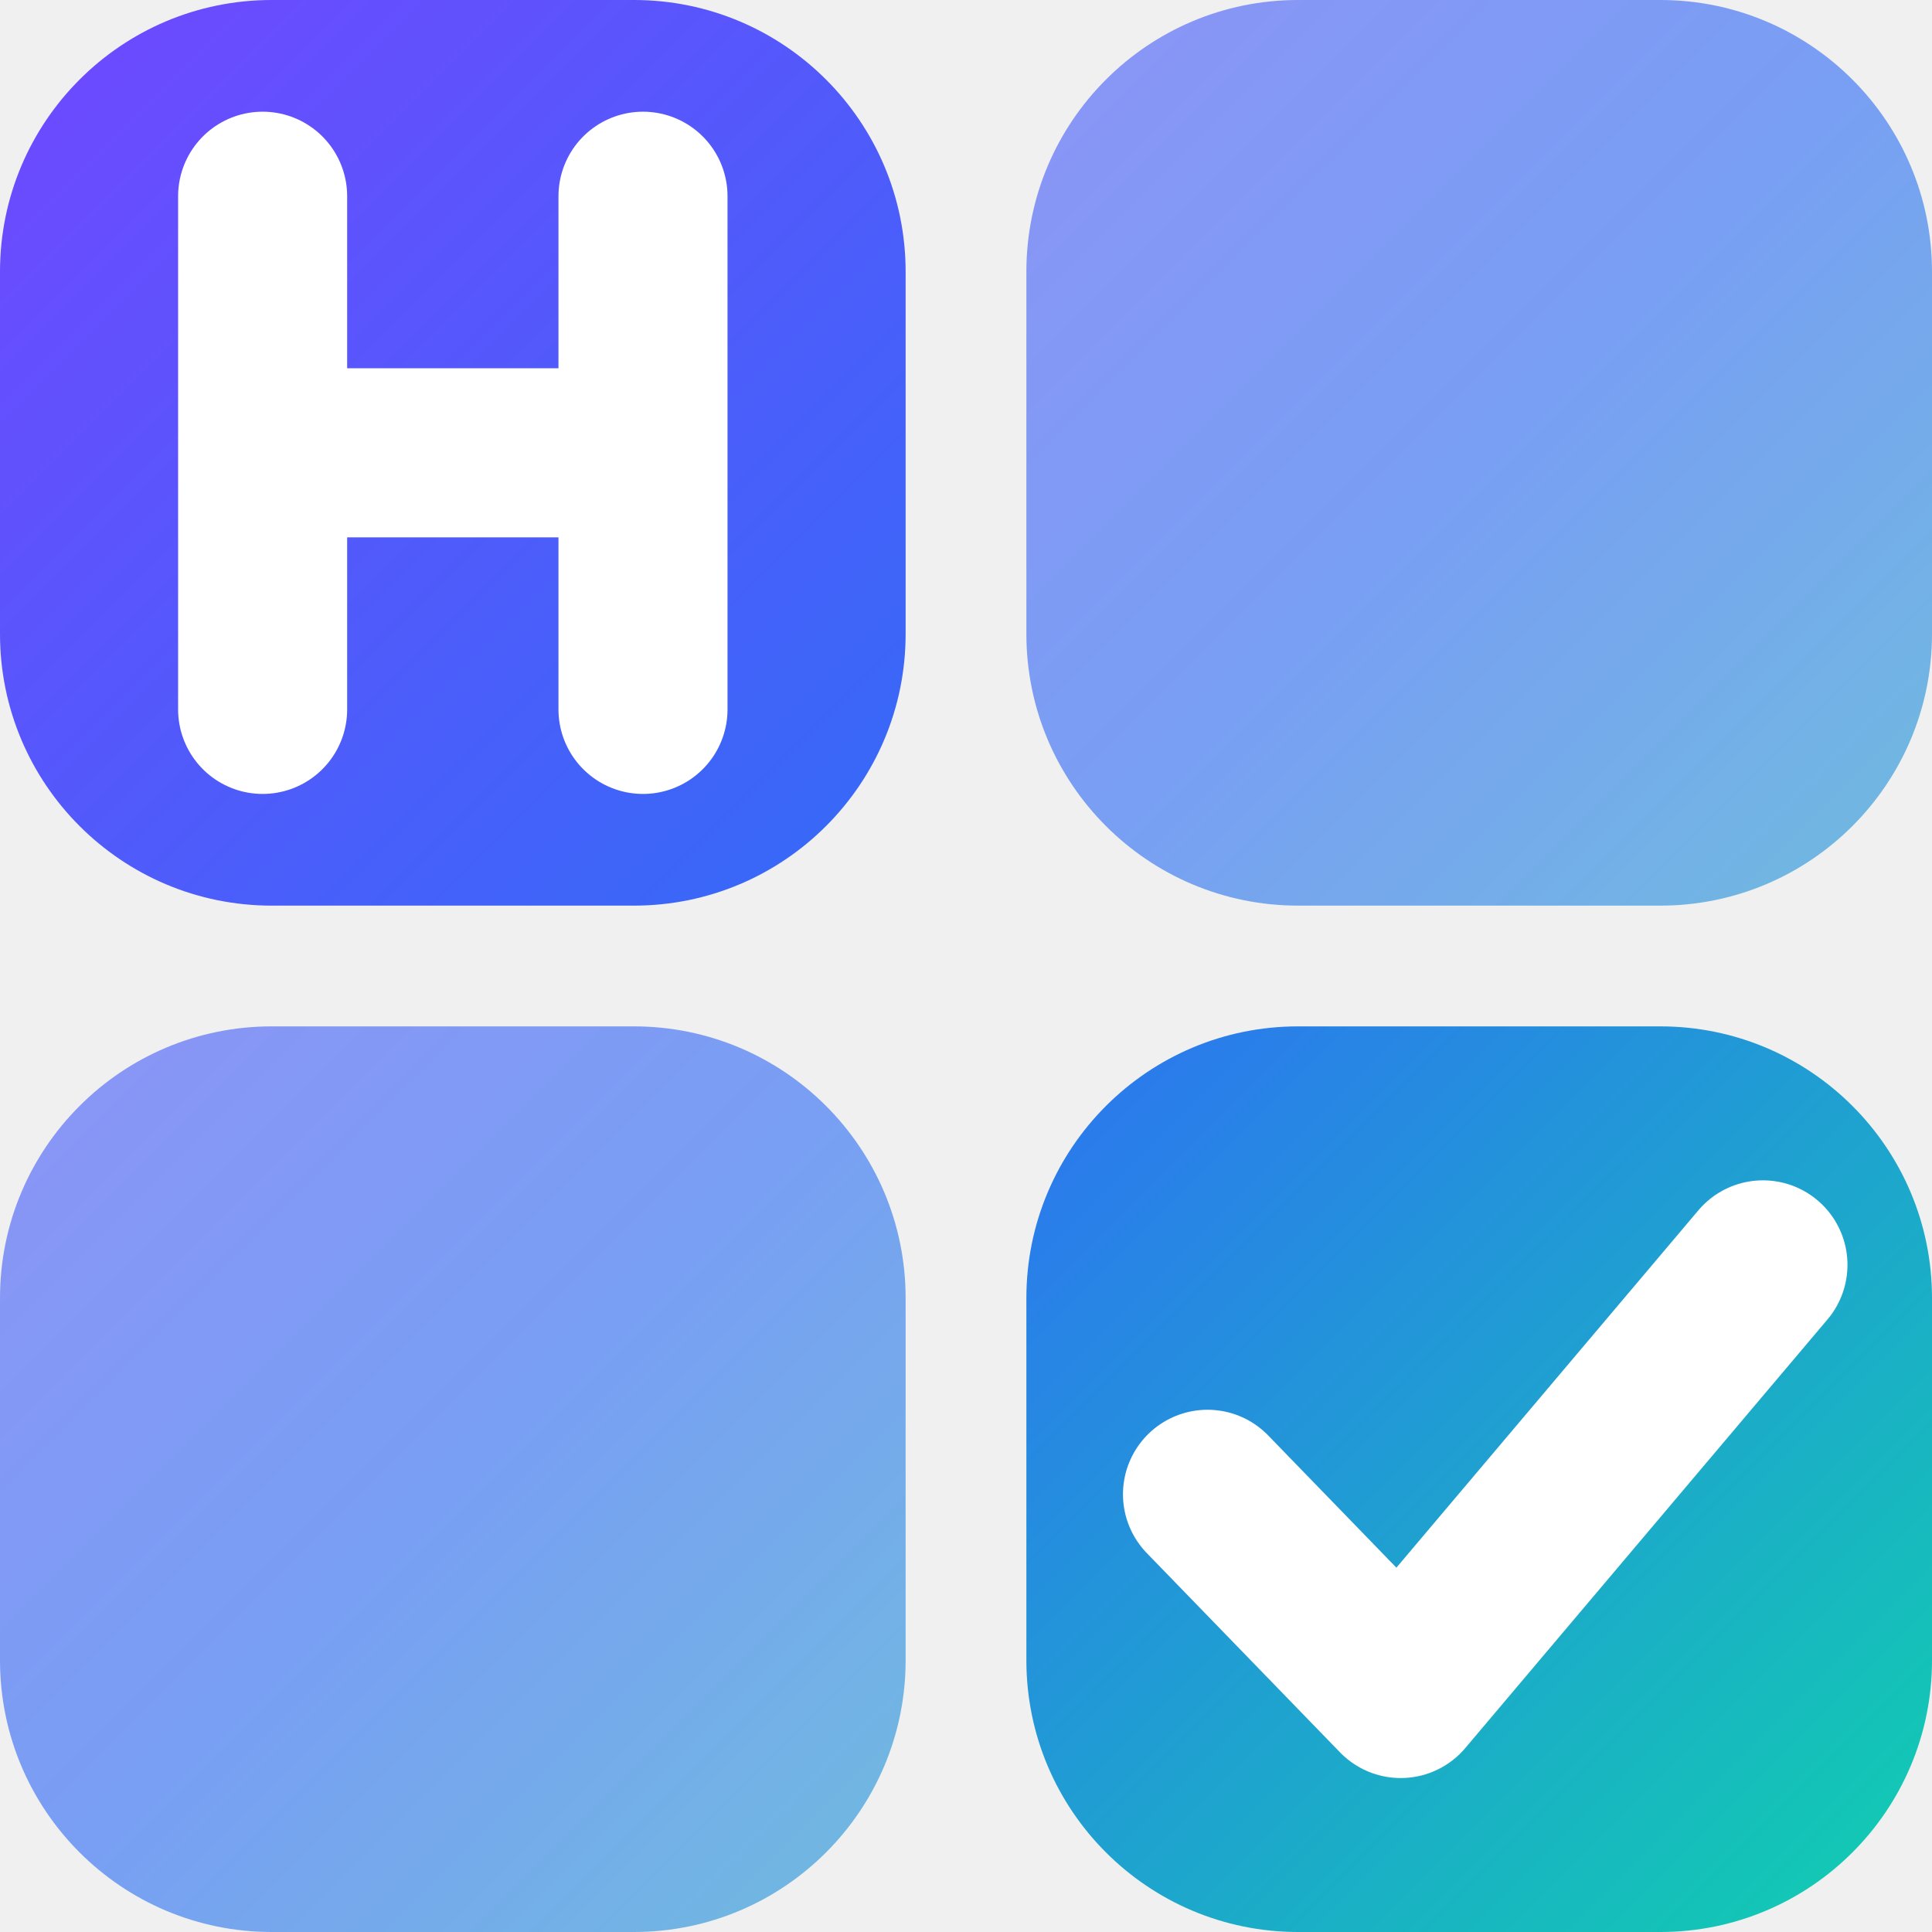
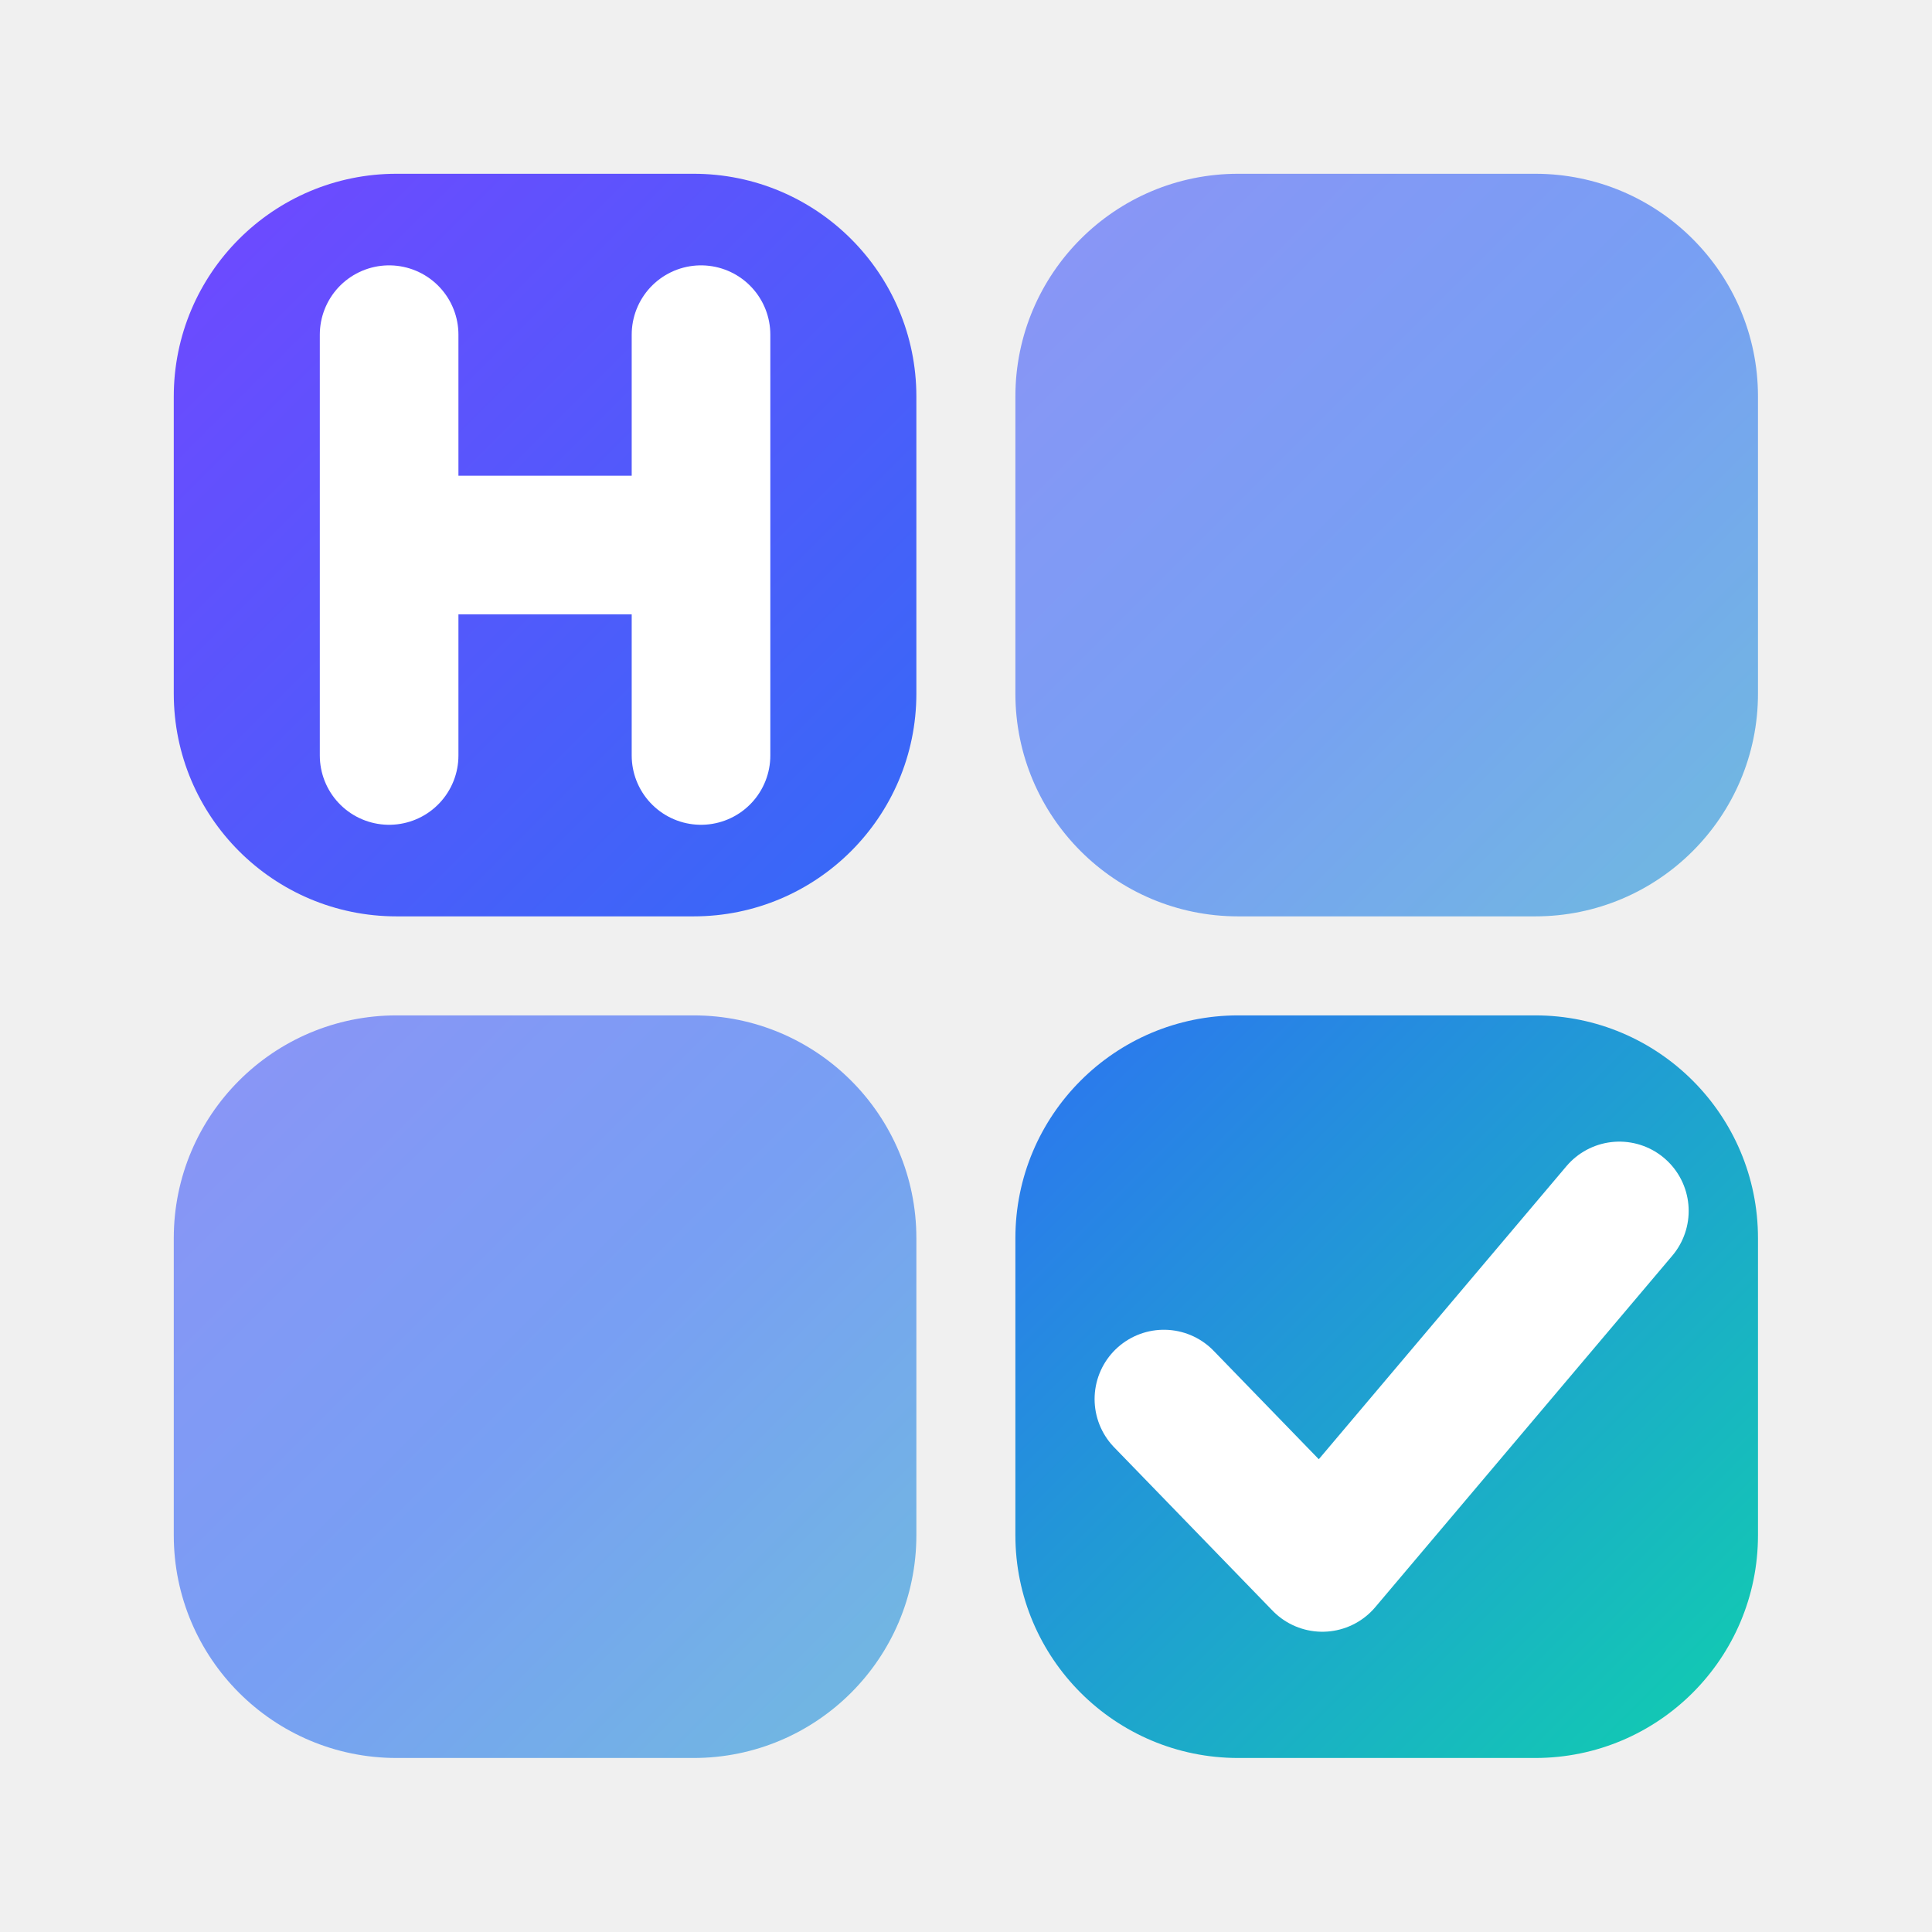
- <svg xmlns="http://www.w3.org/2000/svg" viewBox="0 0 64 64">
+ <svg xmlns="http://www.w3.org/2000/svg" viewBox="-7.02 -7.02 78.05 78.05">
  <defs>
    <linearGradient id="g" gradientUnits="userSpaceOnUse" x1="2" y1="2" x2="62" y2="62">
      <stop offset="0" stop-color="#6d4aff" />
      <stop offset=".5" stop-color="#2f6df6" />
      <stop offset="1" stop-color="#12c9b3" />
    </linearGradient>
  </defs>
  <rect x="34" y="0" width="30" height="30" rx="9" fill="url(#g)" opacity="0.62" />
  <rect x="0" y="34" width="30" height="30" rx="9" fill="url(#g)" opacity="0.62" />
  <rect x="0" y="0" width="30" height="30" rx="9" fill="url(#g)" />
  <rect x="34" y="34" width="30" height="30" rx="9" fill="url(#g)" />
  <path d="M8.7 6.5v17M21.3 6.5v17M8.7 15h12.6" fill="none" stroke="#fff" stroke-width="5.6" stroke-linecap="round" />
  <path d="M40 49.5l6.4 6.6 12-14.2" fill="none" stroke="#fff" stroke-width="5.6" stroke-linecap="round" stroke-linejoin="round" />
</svg>
